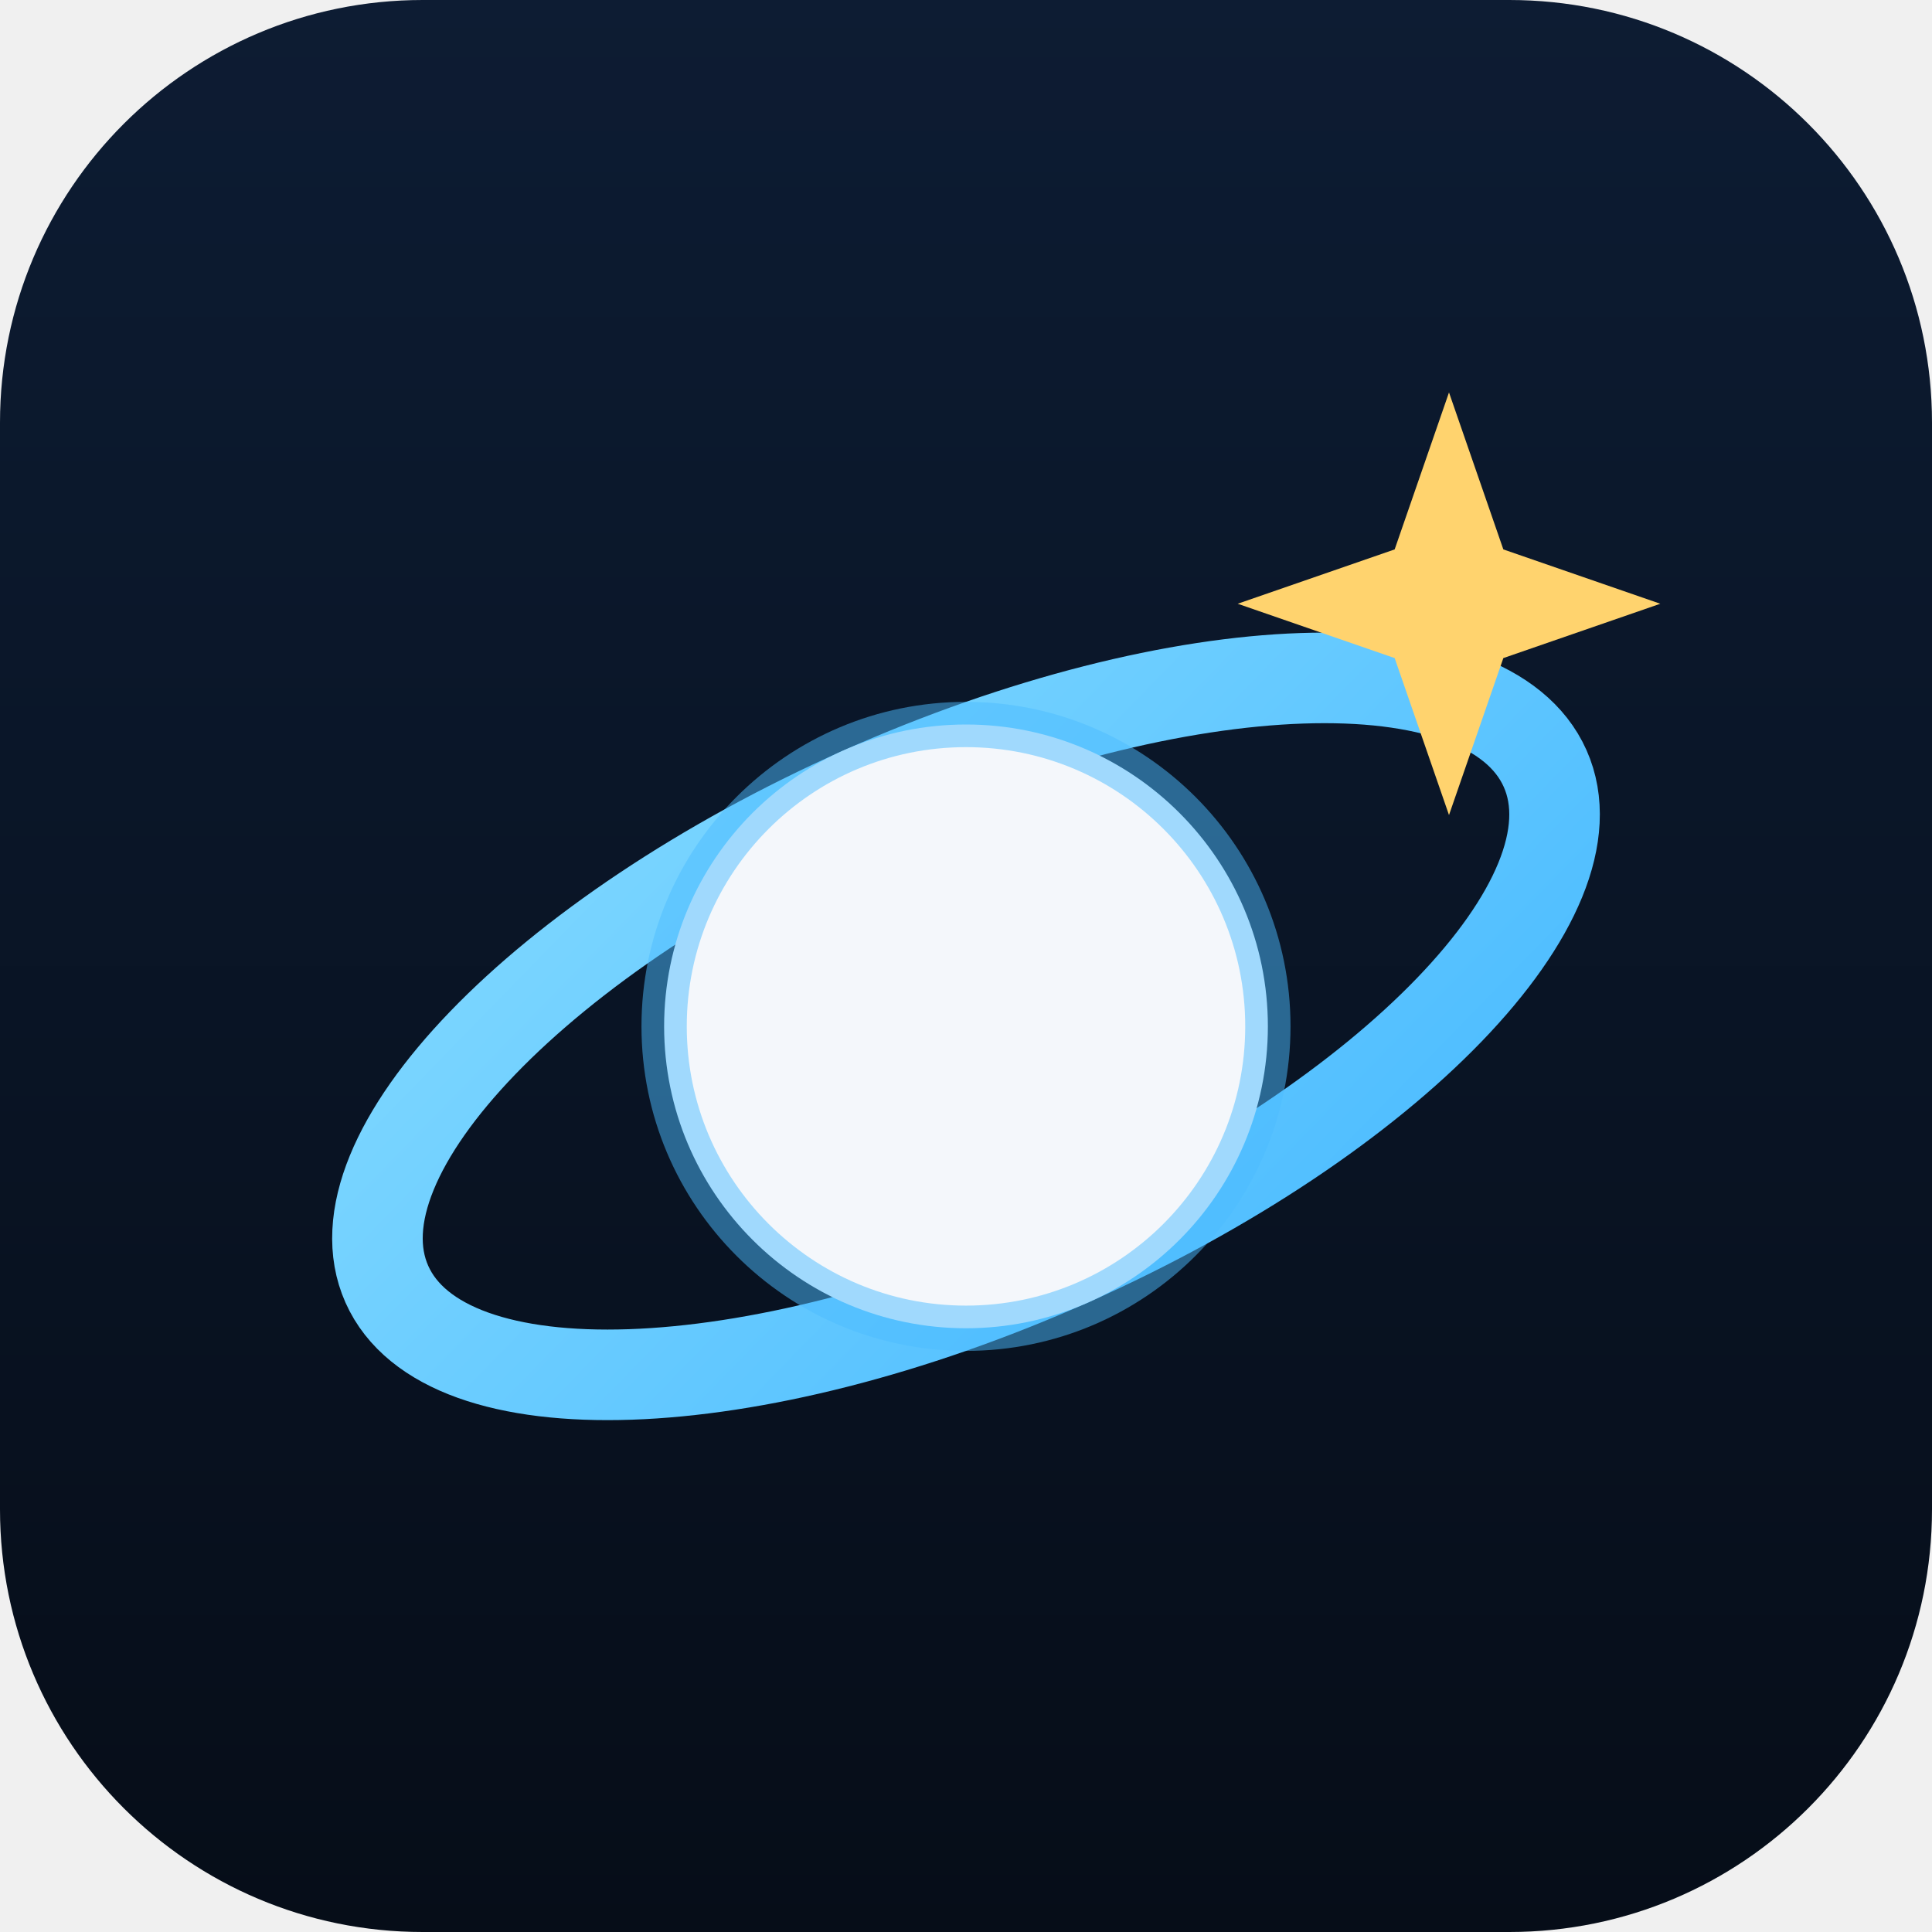
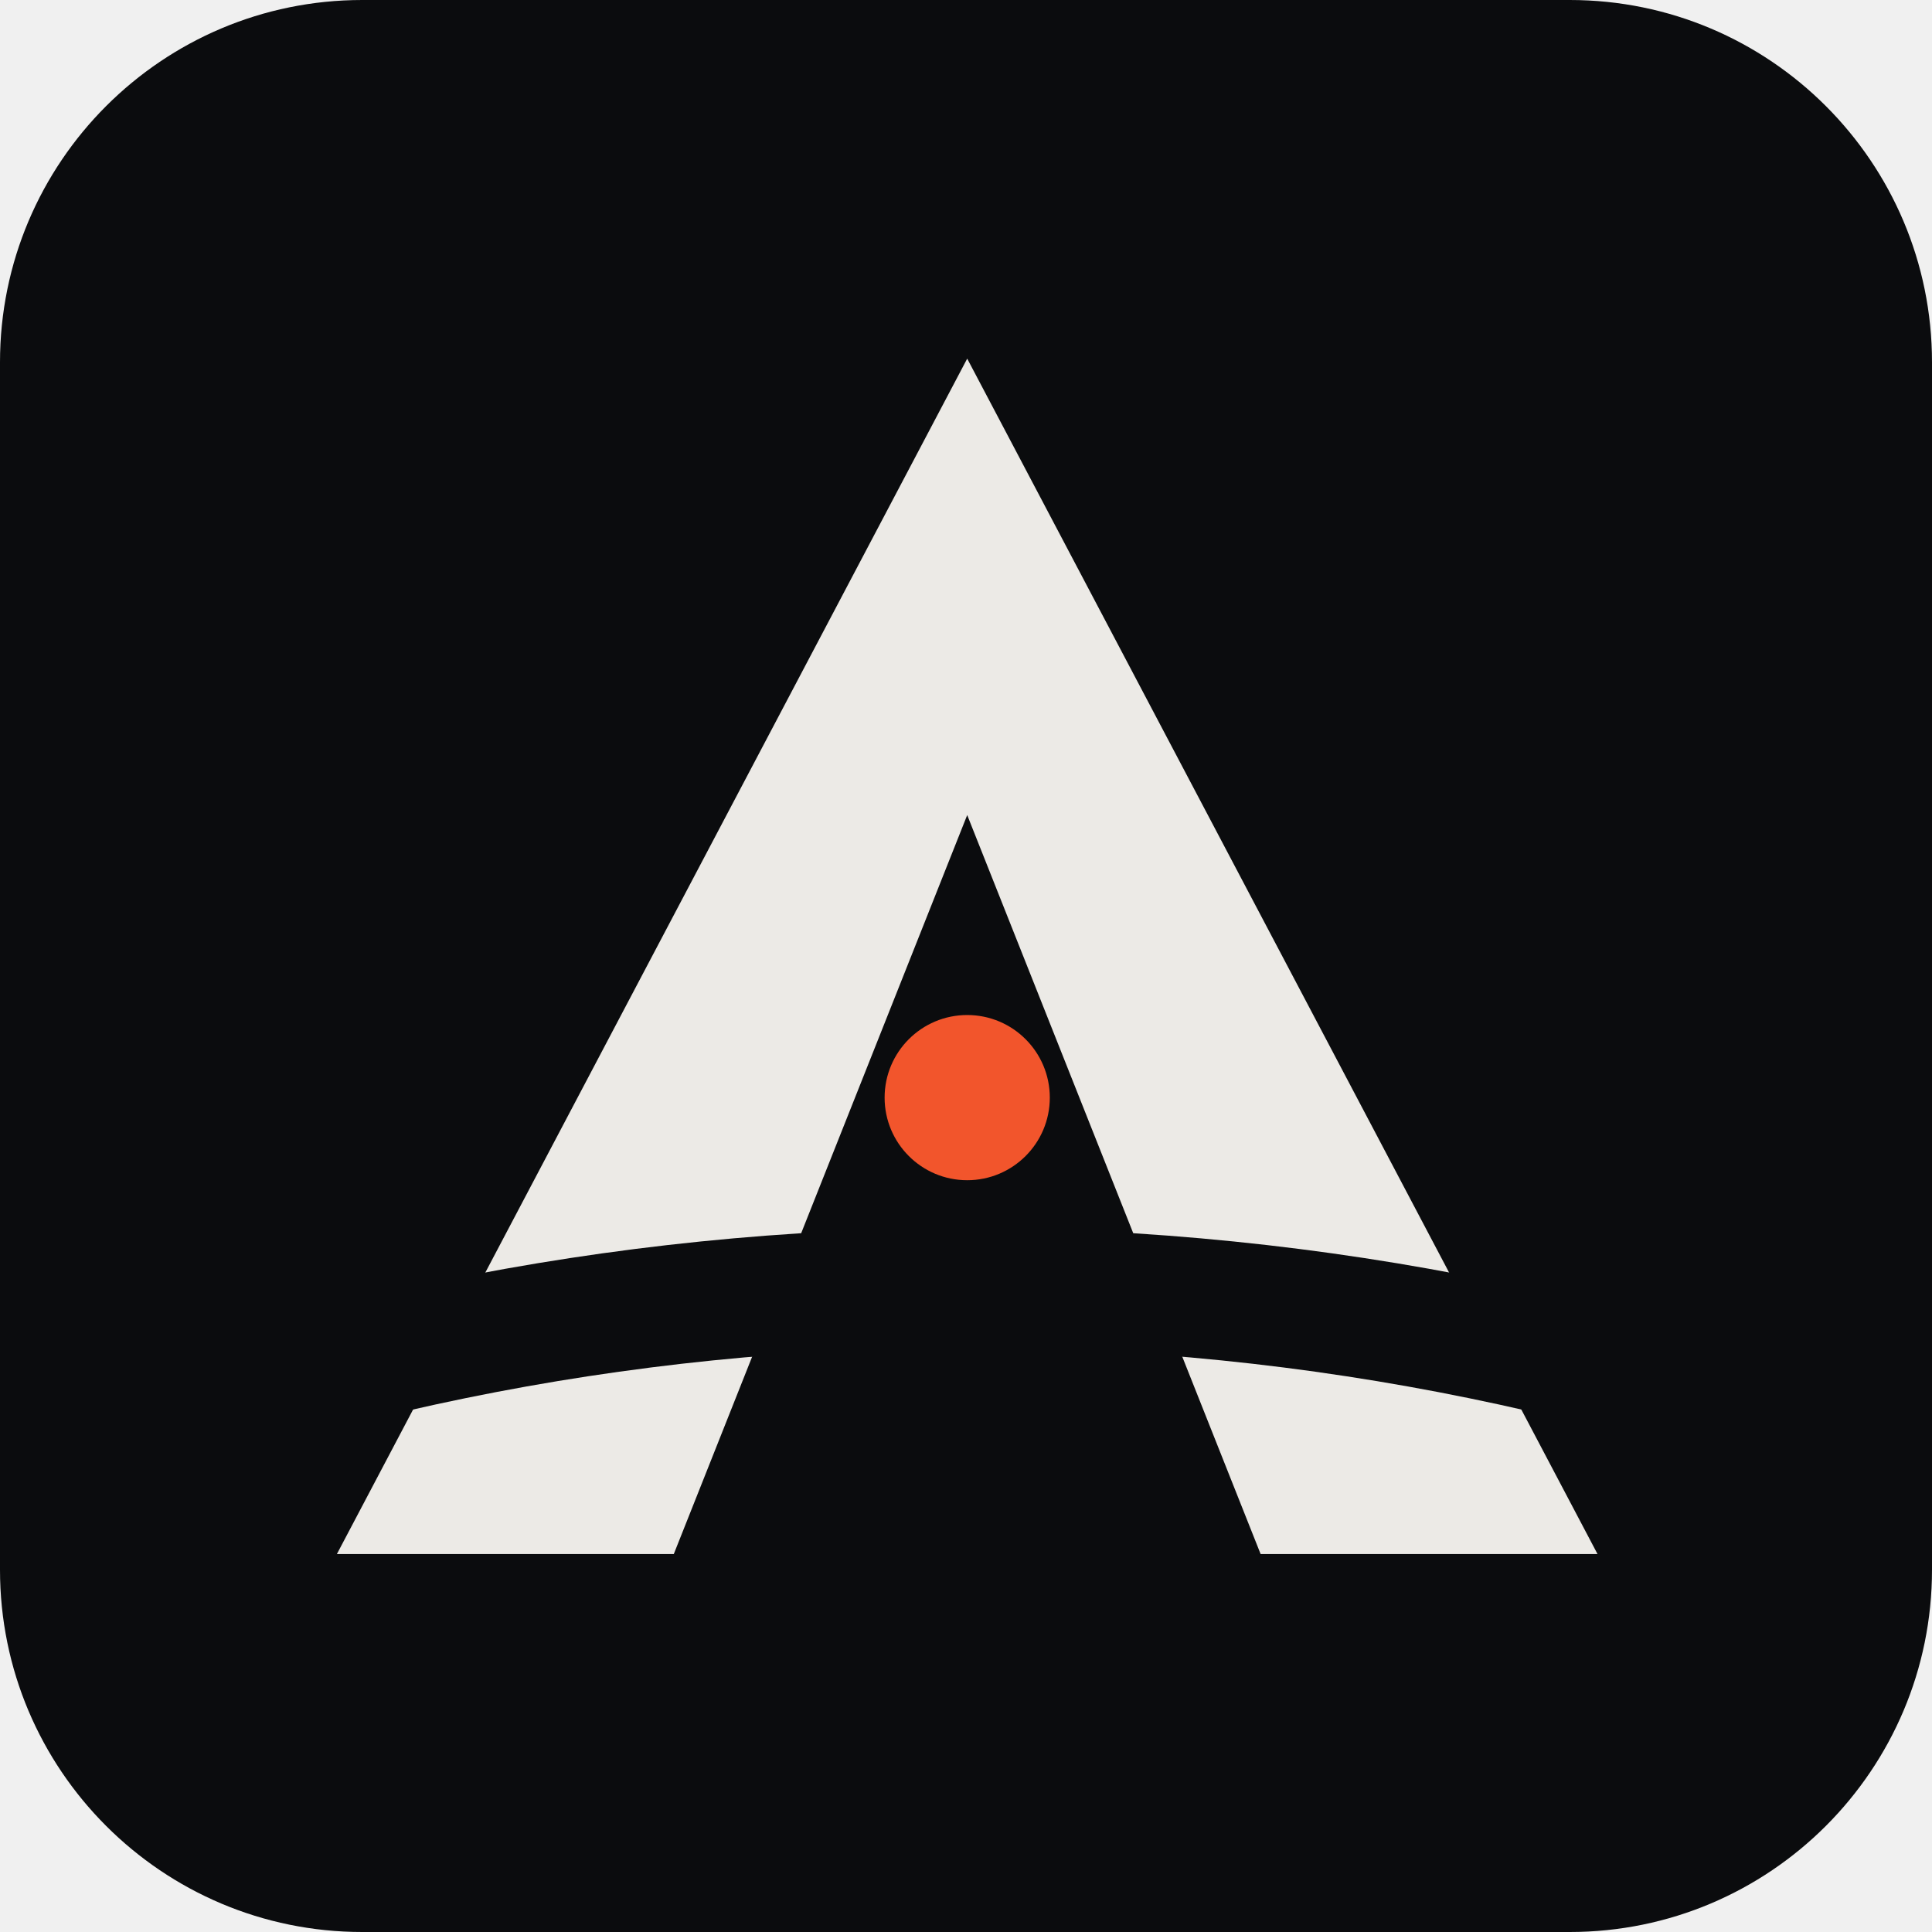
<svg xmlns="http://www.w3.org/2000/svg" viewBox="0 0 64 64" role="img" aria-label="Astroleck">
  <defs>
-     <linearGradient id="bg" x1="0" y1="0" x2="0" y2="1">
-       <stop offset="0" stop-color="#0d1c33" />
-       <stop offset="1" stop-color="#060d18" />
-     </linearGradient>
-     <linearGradient id="ring" x1="0" y1="0" x2="1" y2="1">
-       <stop offset="0" stop-color="#7ed7ff" />
-       <stop offset="1" stop-color="#4cbcff" />
-     </linearGradient>
+     <mask id="horizon" maskUnits="userSpaceOnUse" x="0" y="0" width="64" height="64">
+       <rect width="64" height="64" fill="#fff" />
+       <circle cx="32" cy="164" r="120" fill="#000" />
+       <circle cx="32" cy="164" r="114.5" fill="#fff" />
+     </mask>
  </defs>
-   <rect width="64" height="64" rx="14" fill="url(#bg)" />
-   <ellipse cx="32" cy="34" rx="21" ry="8.5" fill="none" stroke="url(#ring)" stroke-width="3" transform="rotate(-24 32 34)" />
-   <circle cx="32" cy="34" r="10" fill="#f4f7fb" />
-   <circle cx="32" cy="34" r="10" fill="none" stroke="#4cbcff" stroke-width="1.5" opacity="0.5" />
-   <path d="M48 13 L49.8 18.2 L55 20 L49.8 21.8 L48 27 L46.2 21.8 L41 20 L46.2 18.2 Z" fill="#ffd36e" />
+   <rect width="64" height="64" rx="12" fill="#0b0c0e" />
+   <g transform="translate(9 9) scale(0.72)">
+     <path fill-rule="evenodd" d="M32 4 L61 59 L3 59 Z M32 25 L45.5 59 L18.5 59 Z" fill="#eceae6" mask="url(#horizon)" />
+     <circle cx="32" cy="38" r="3.8" fill="#f2552c" />
+   </g>
</svg>
